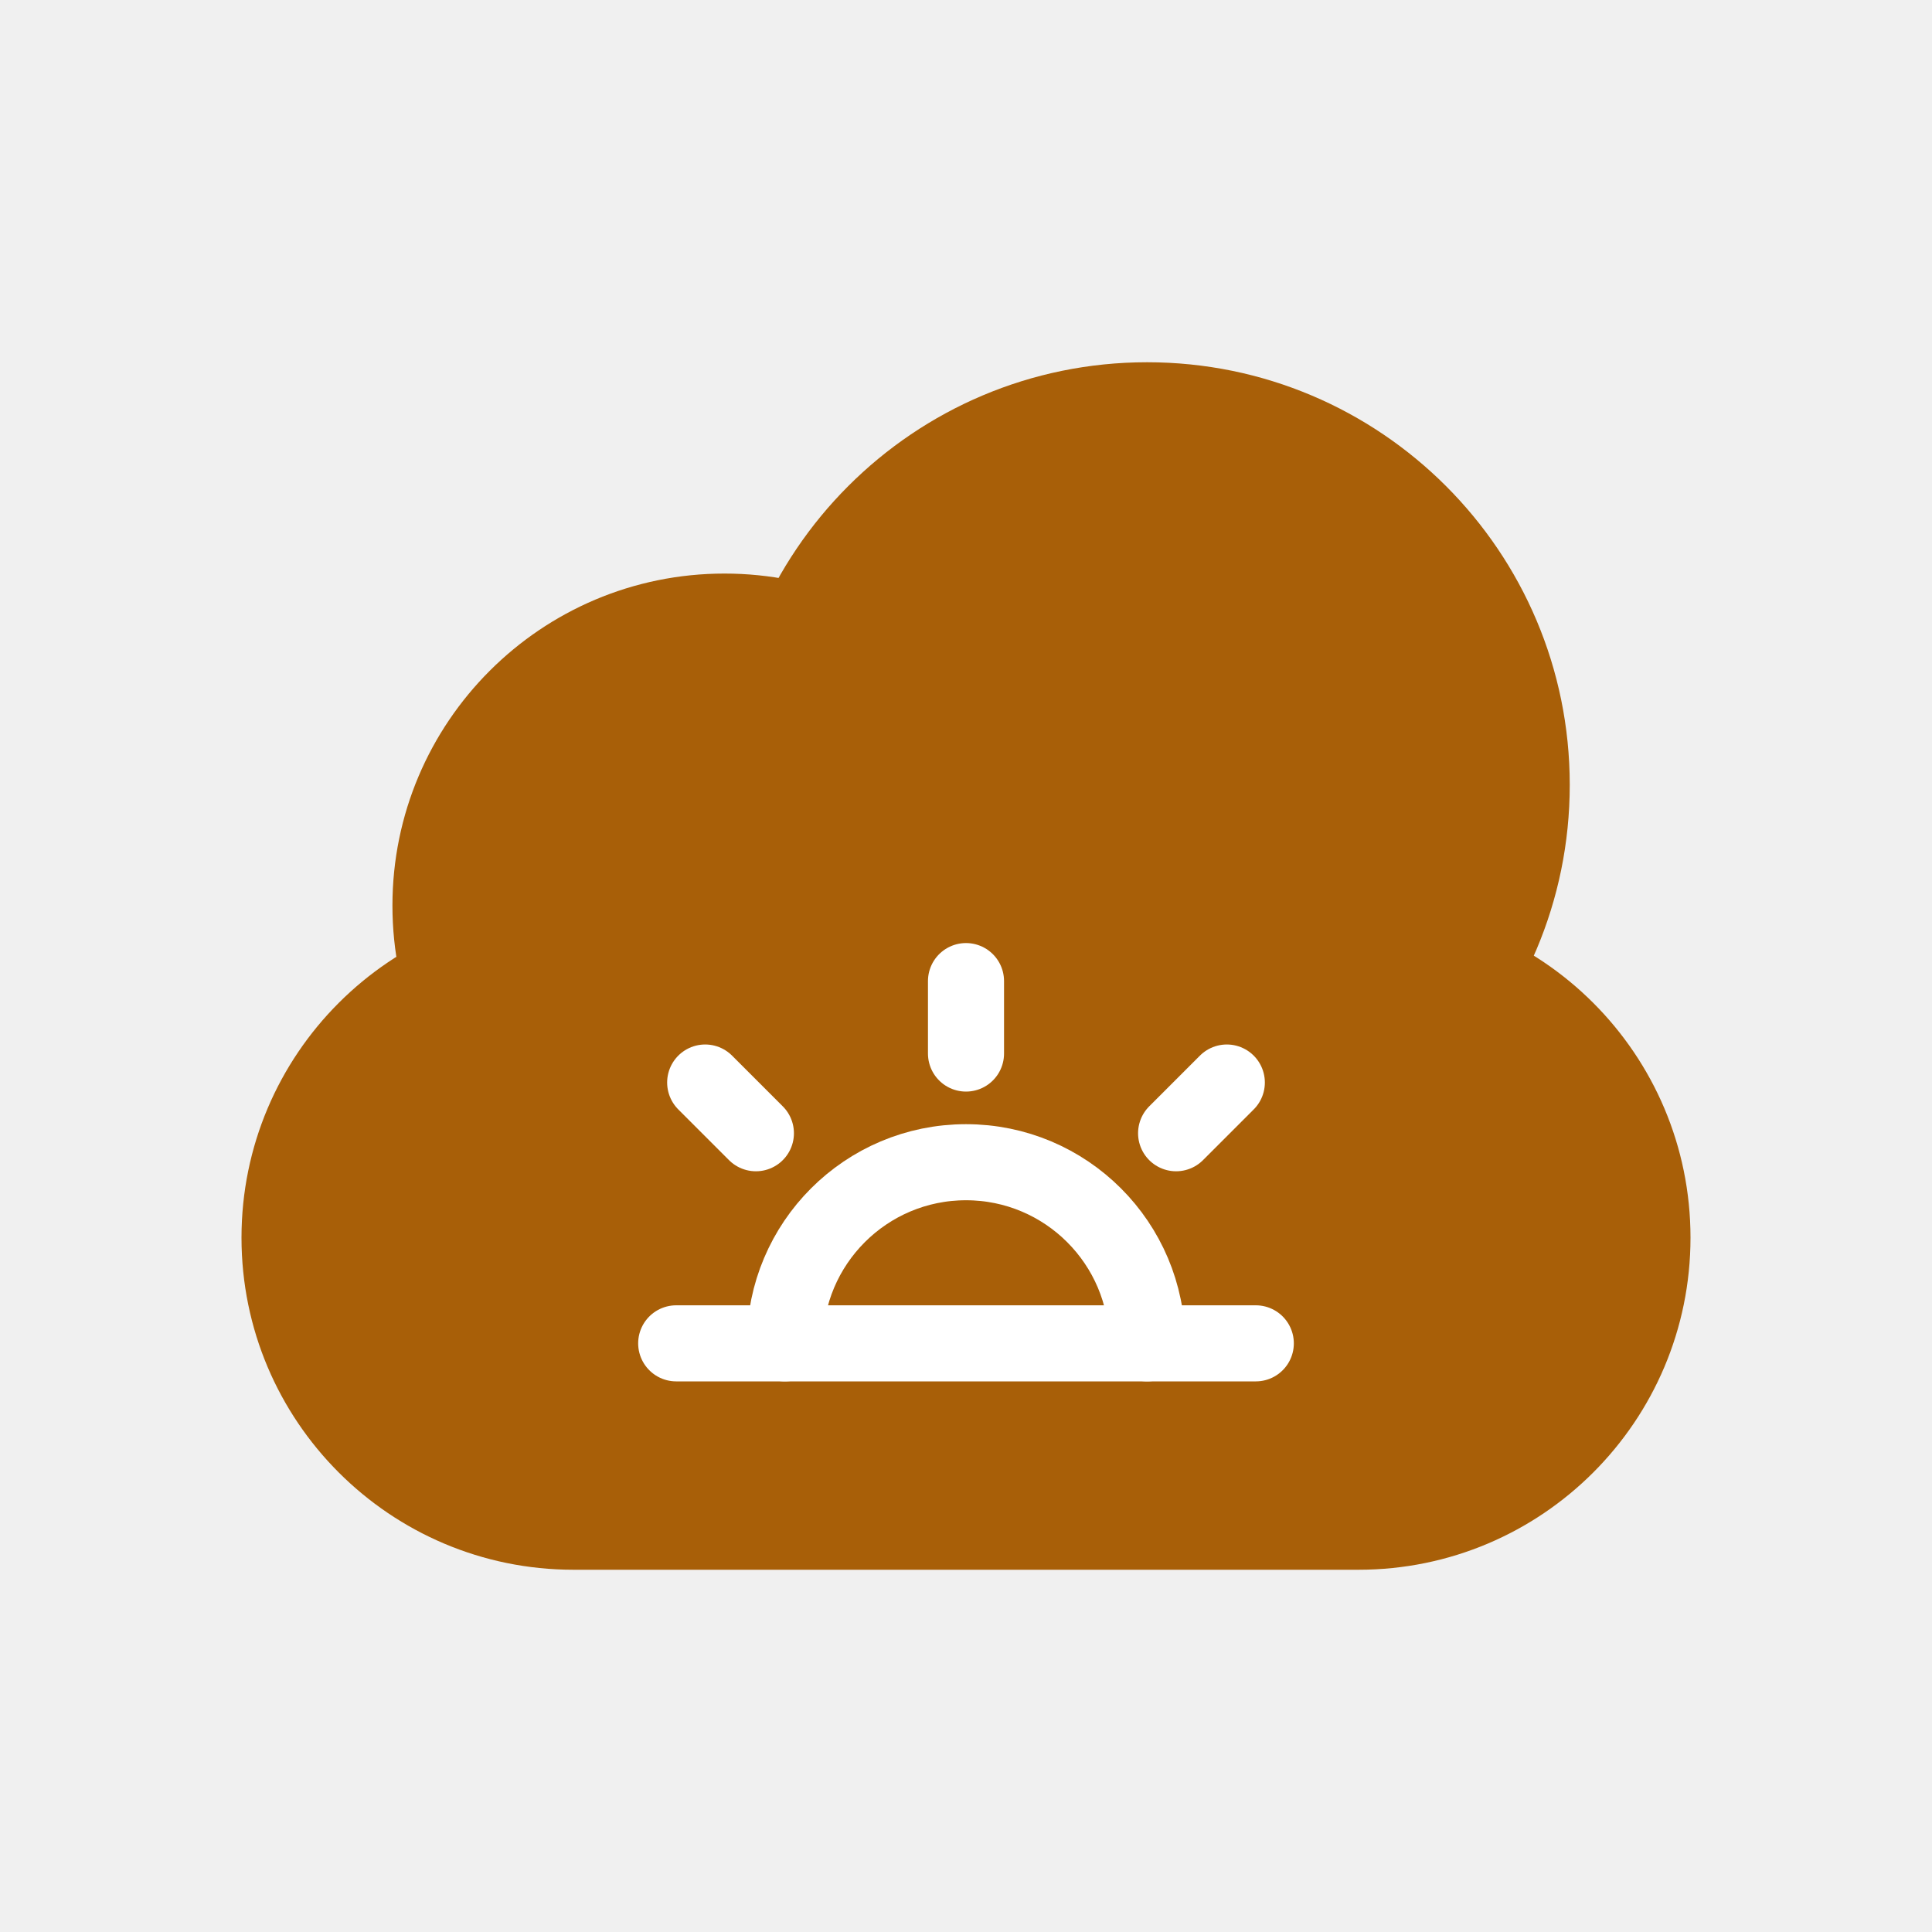
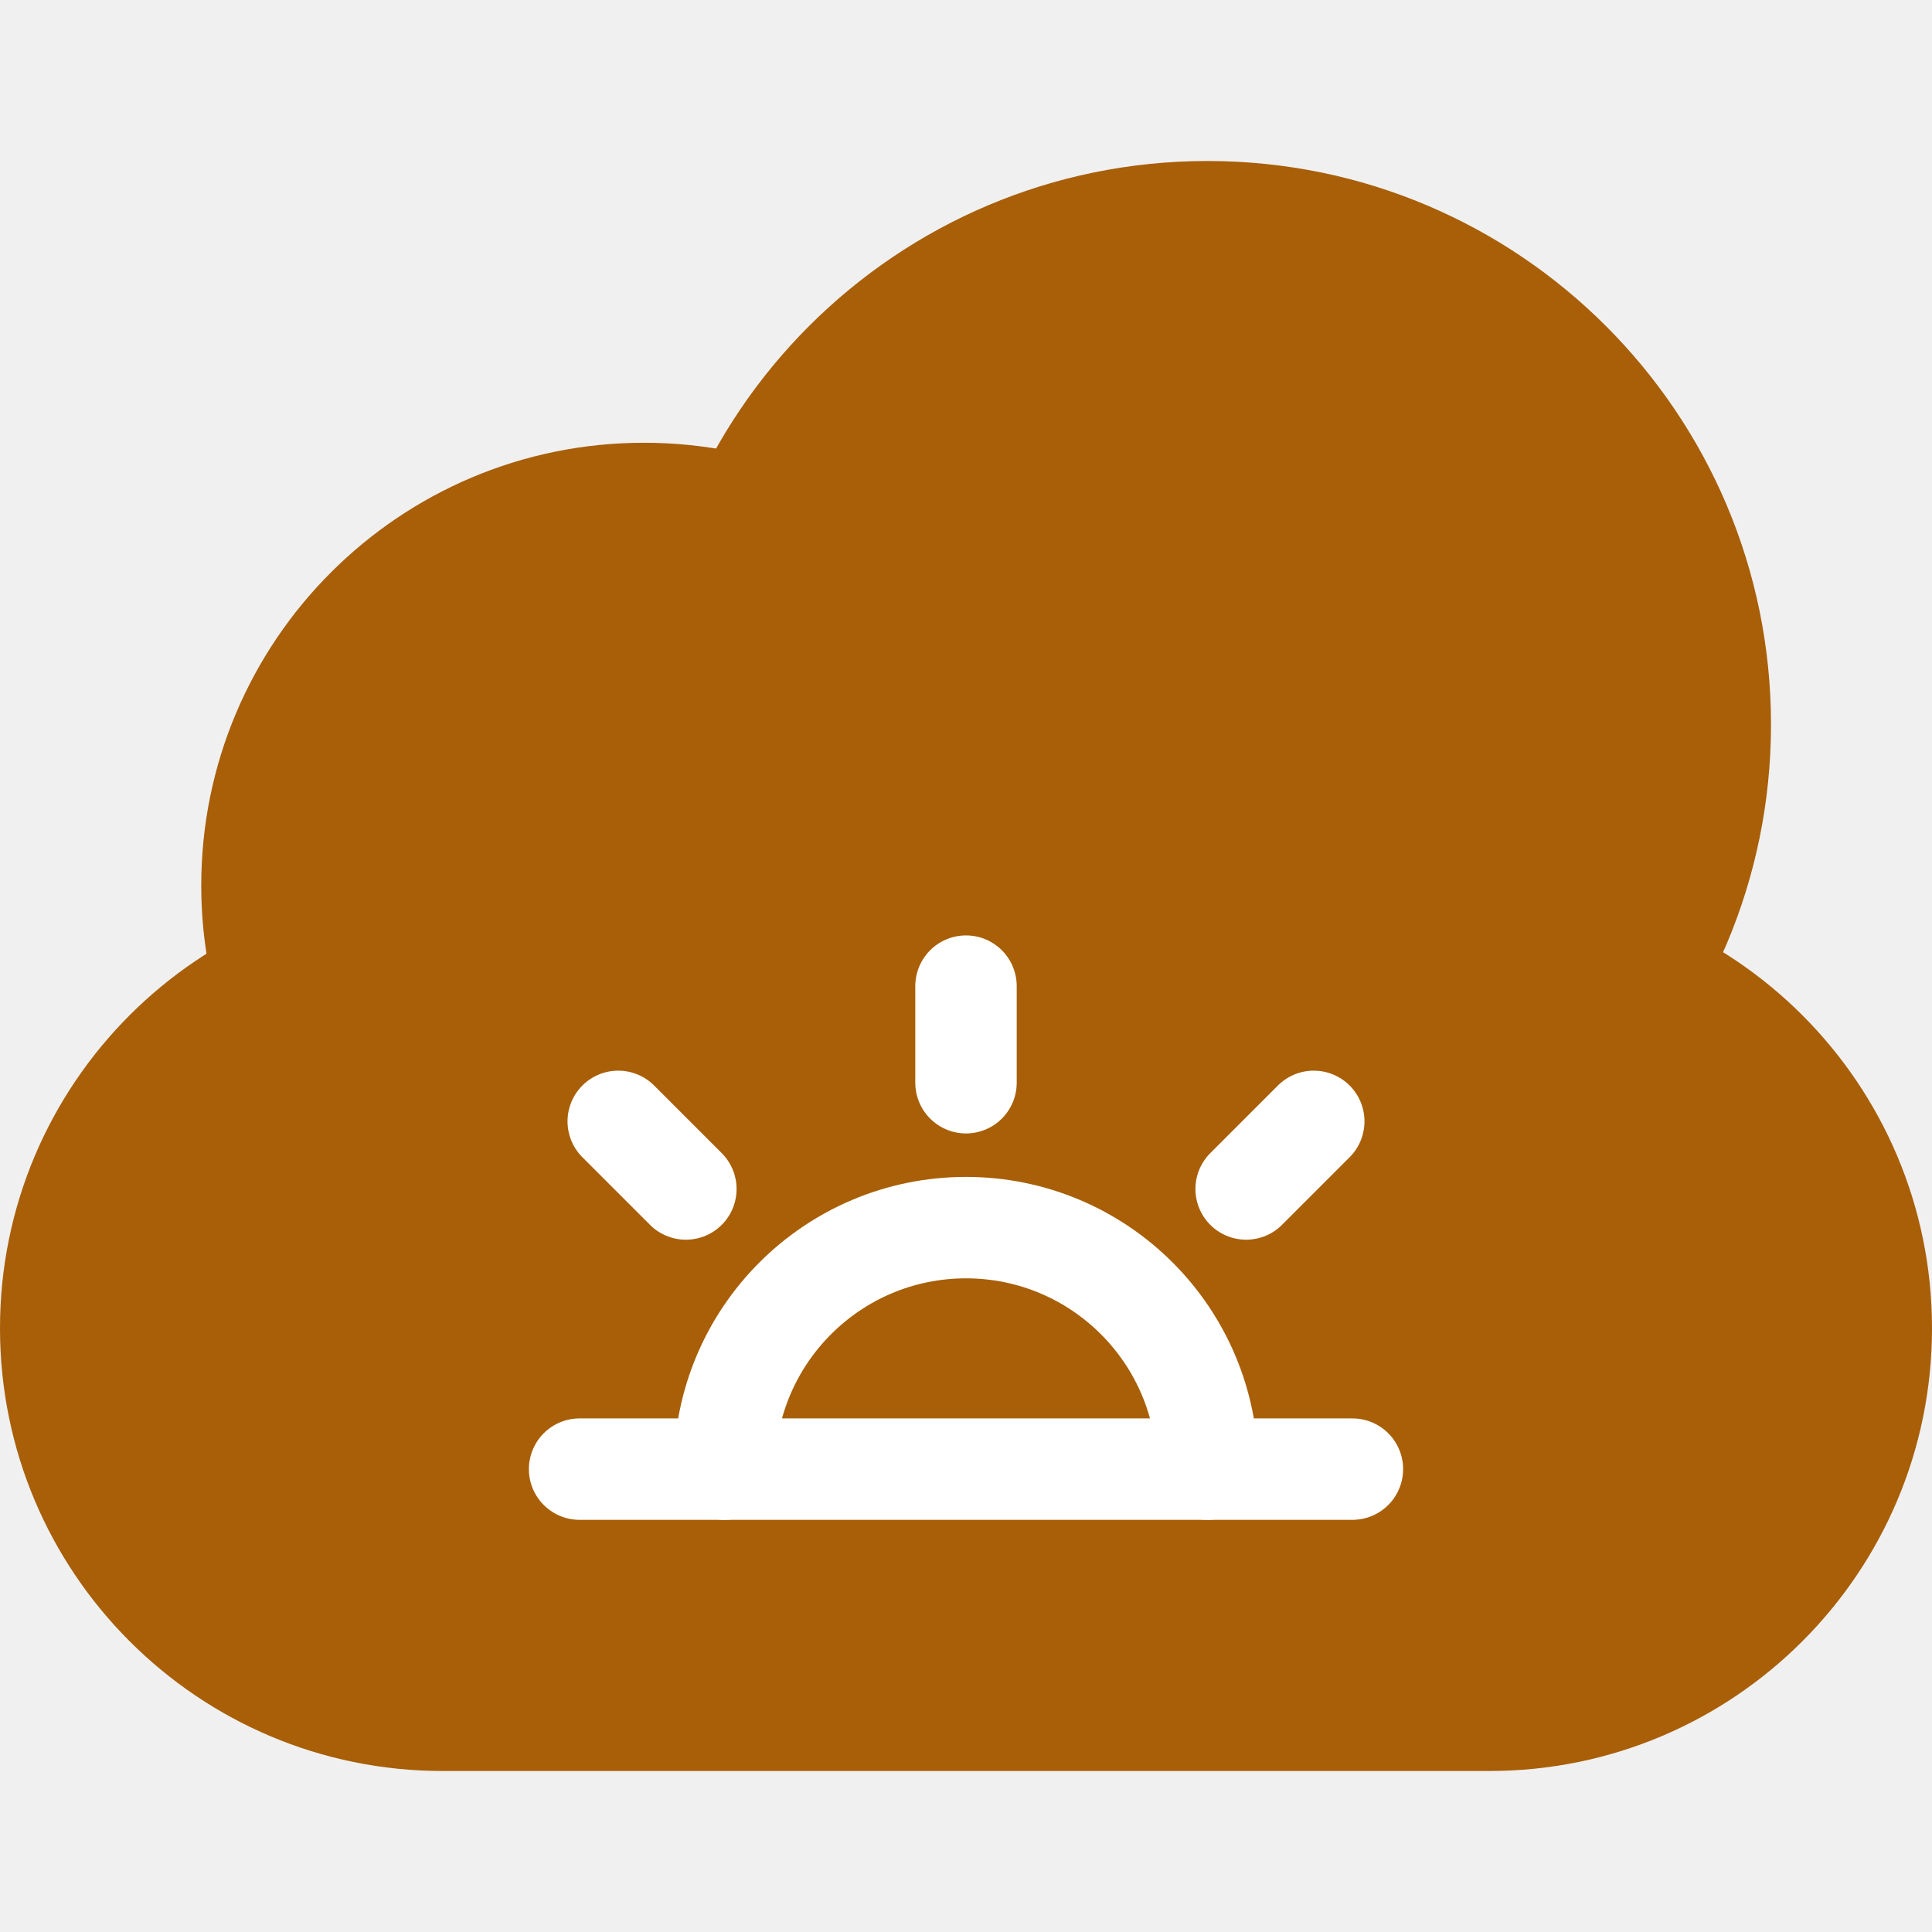
- <svg xmlns="http://www.w3.org/2000/svg" viewBox="0 0 64 64" width="64" height="64">
+ <svg xmlns="http://www.w3.org/2000/svg" viewBox="8 8 48 48" width="64" height="64">
  <g fill="#a85f08">
    <rect x="8" y="30" width="48" height="22" rx="11" />
    <circle cx="24" cy="30" r="11" />
    <circle cx="38" cy="26" r="14" />
  </g>
  <g transform="translate(32 38.5) scale(1.2) translate(-32 -38)">
    <g fill="none" stroke="#ffffff" stroke-width="2.1" stroke-linecap="round" stroke-linejoin="round">
      <path d="M24 43 H40" />
      <path d="M27 43 A5 5 0 0 1 37 43" />
      <path d="M32 35 V33" />
      <path d="M26.2 37.2 L24.8 35.8" />
      <path d="M37.8 37.2 L39.2 35.8" />
    </g>
  </g>
</svg>
